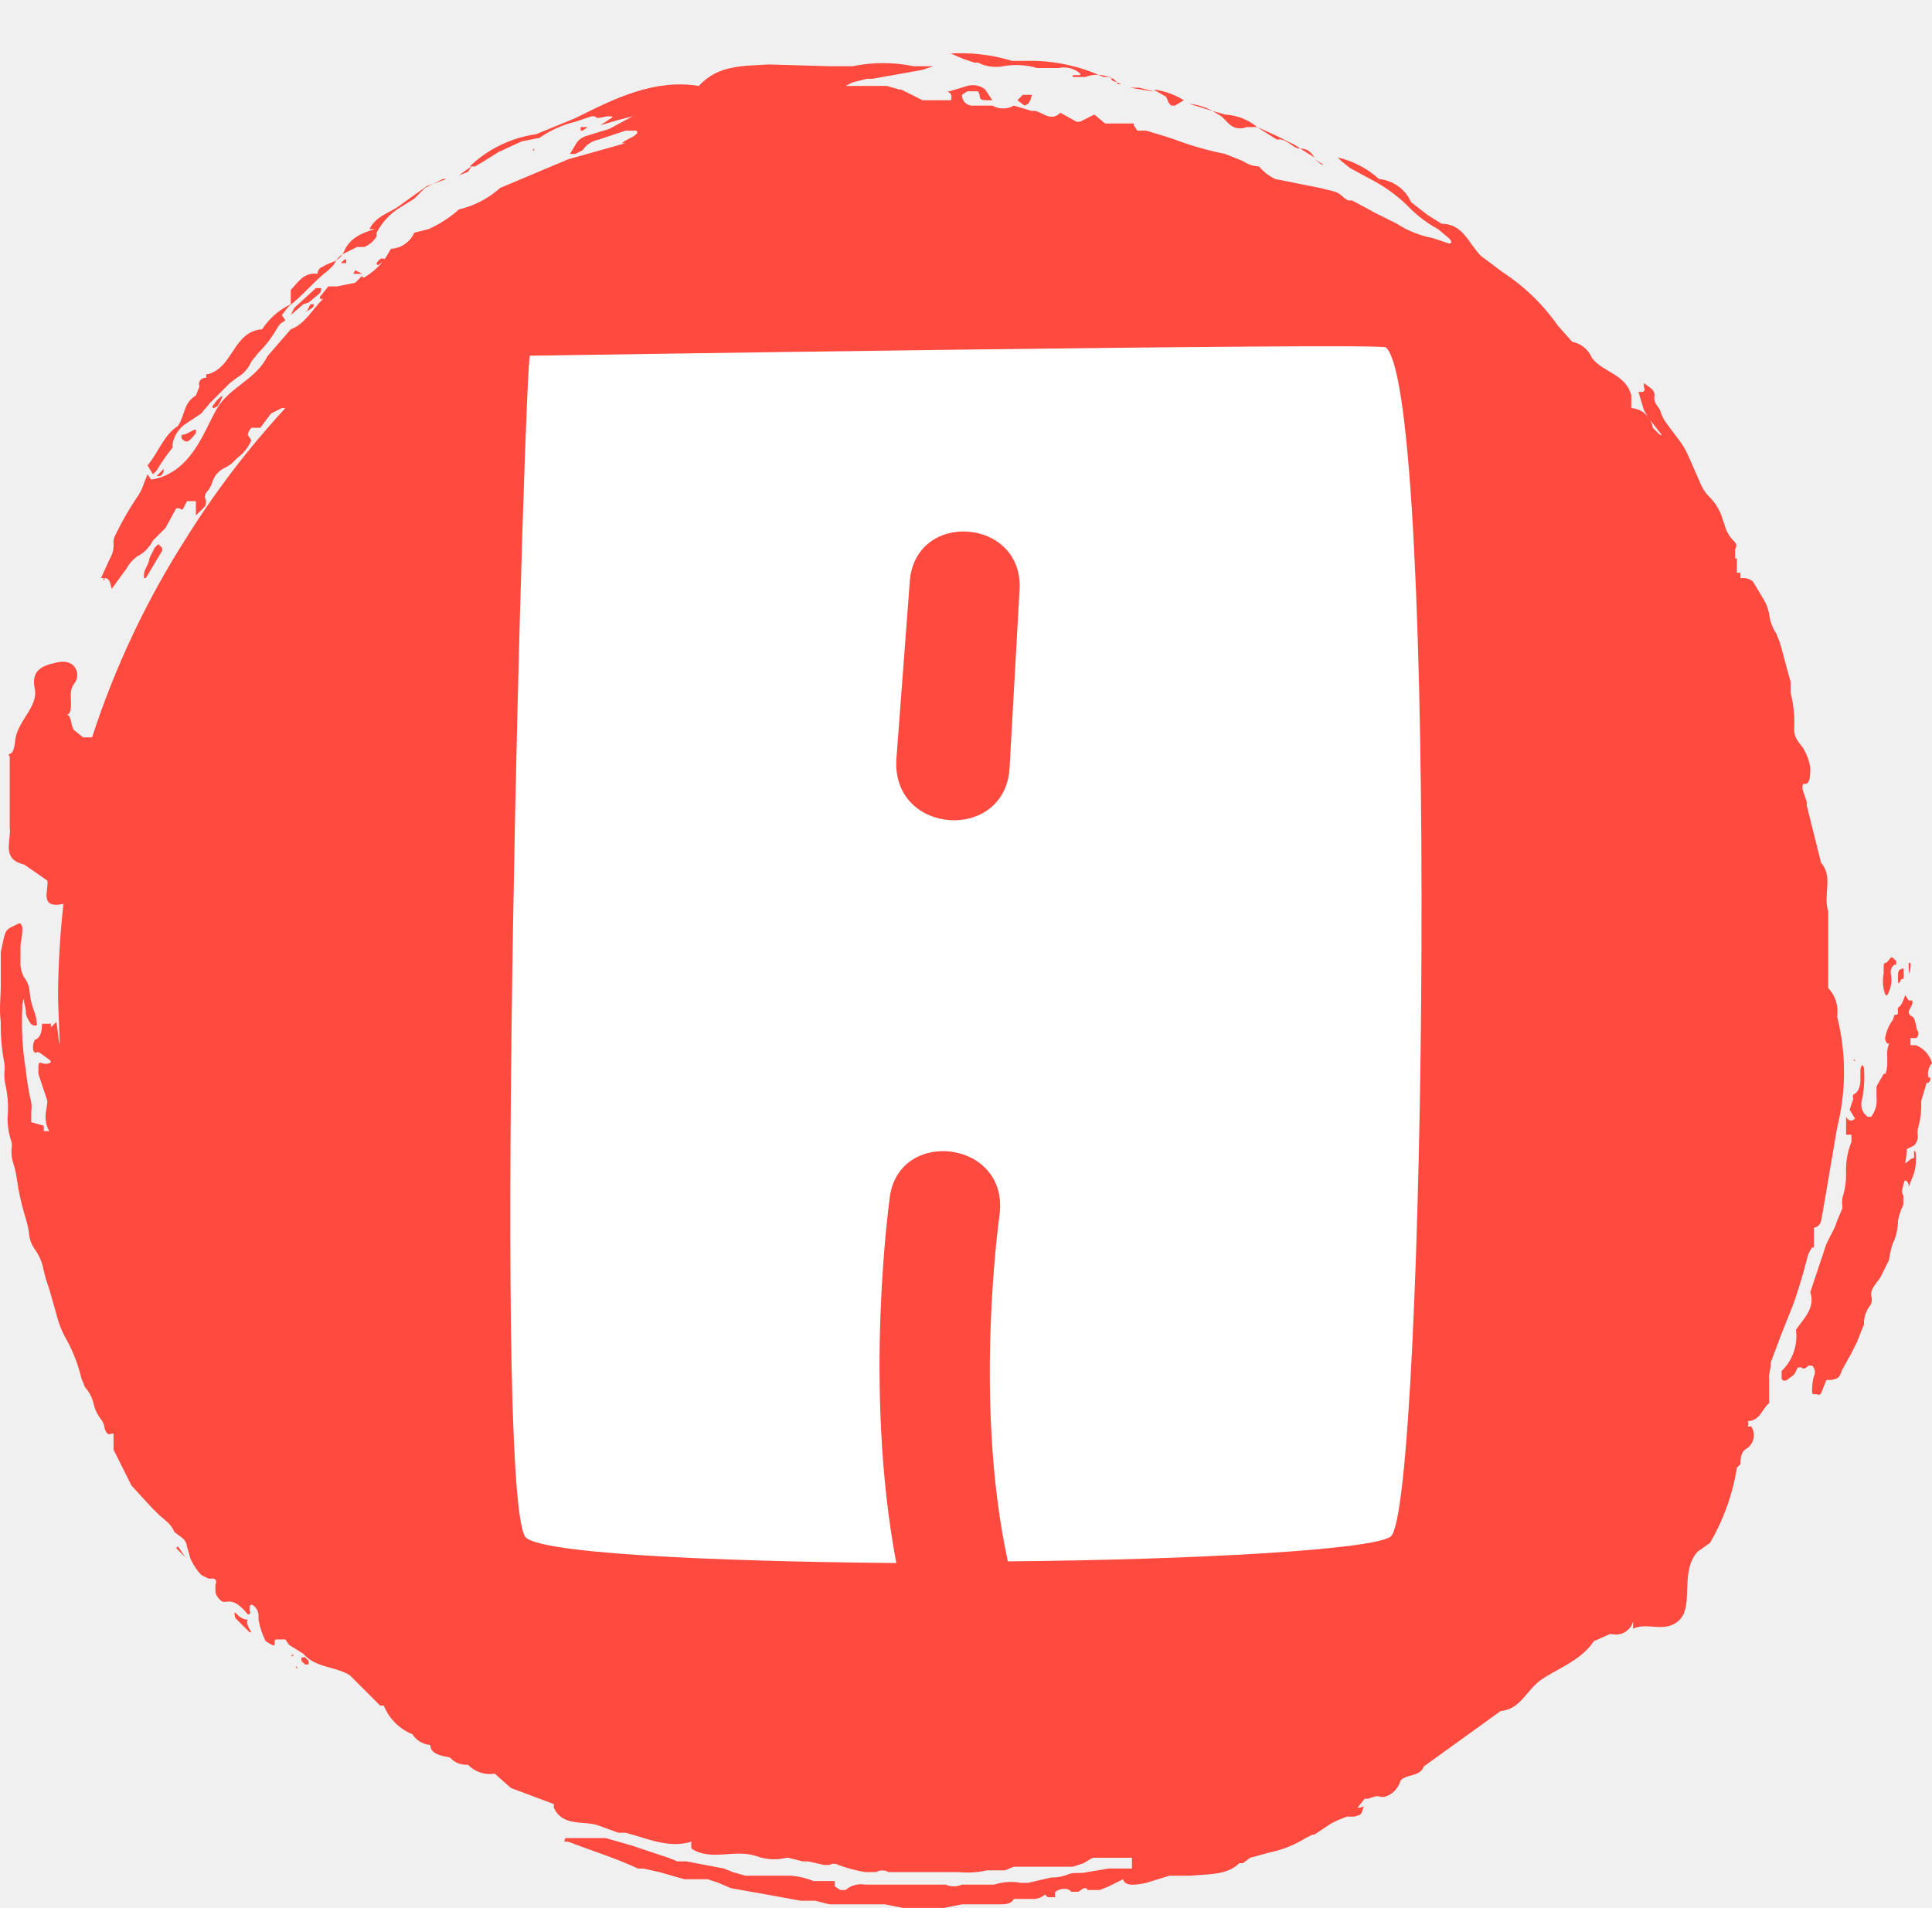
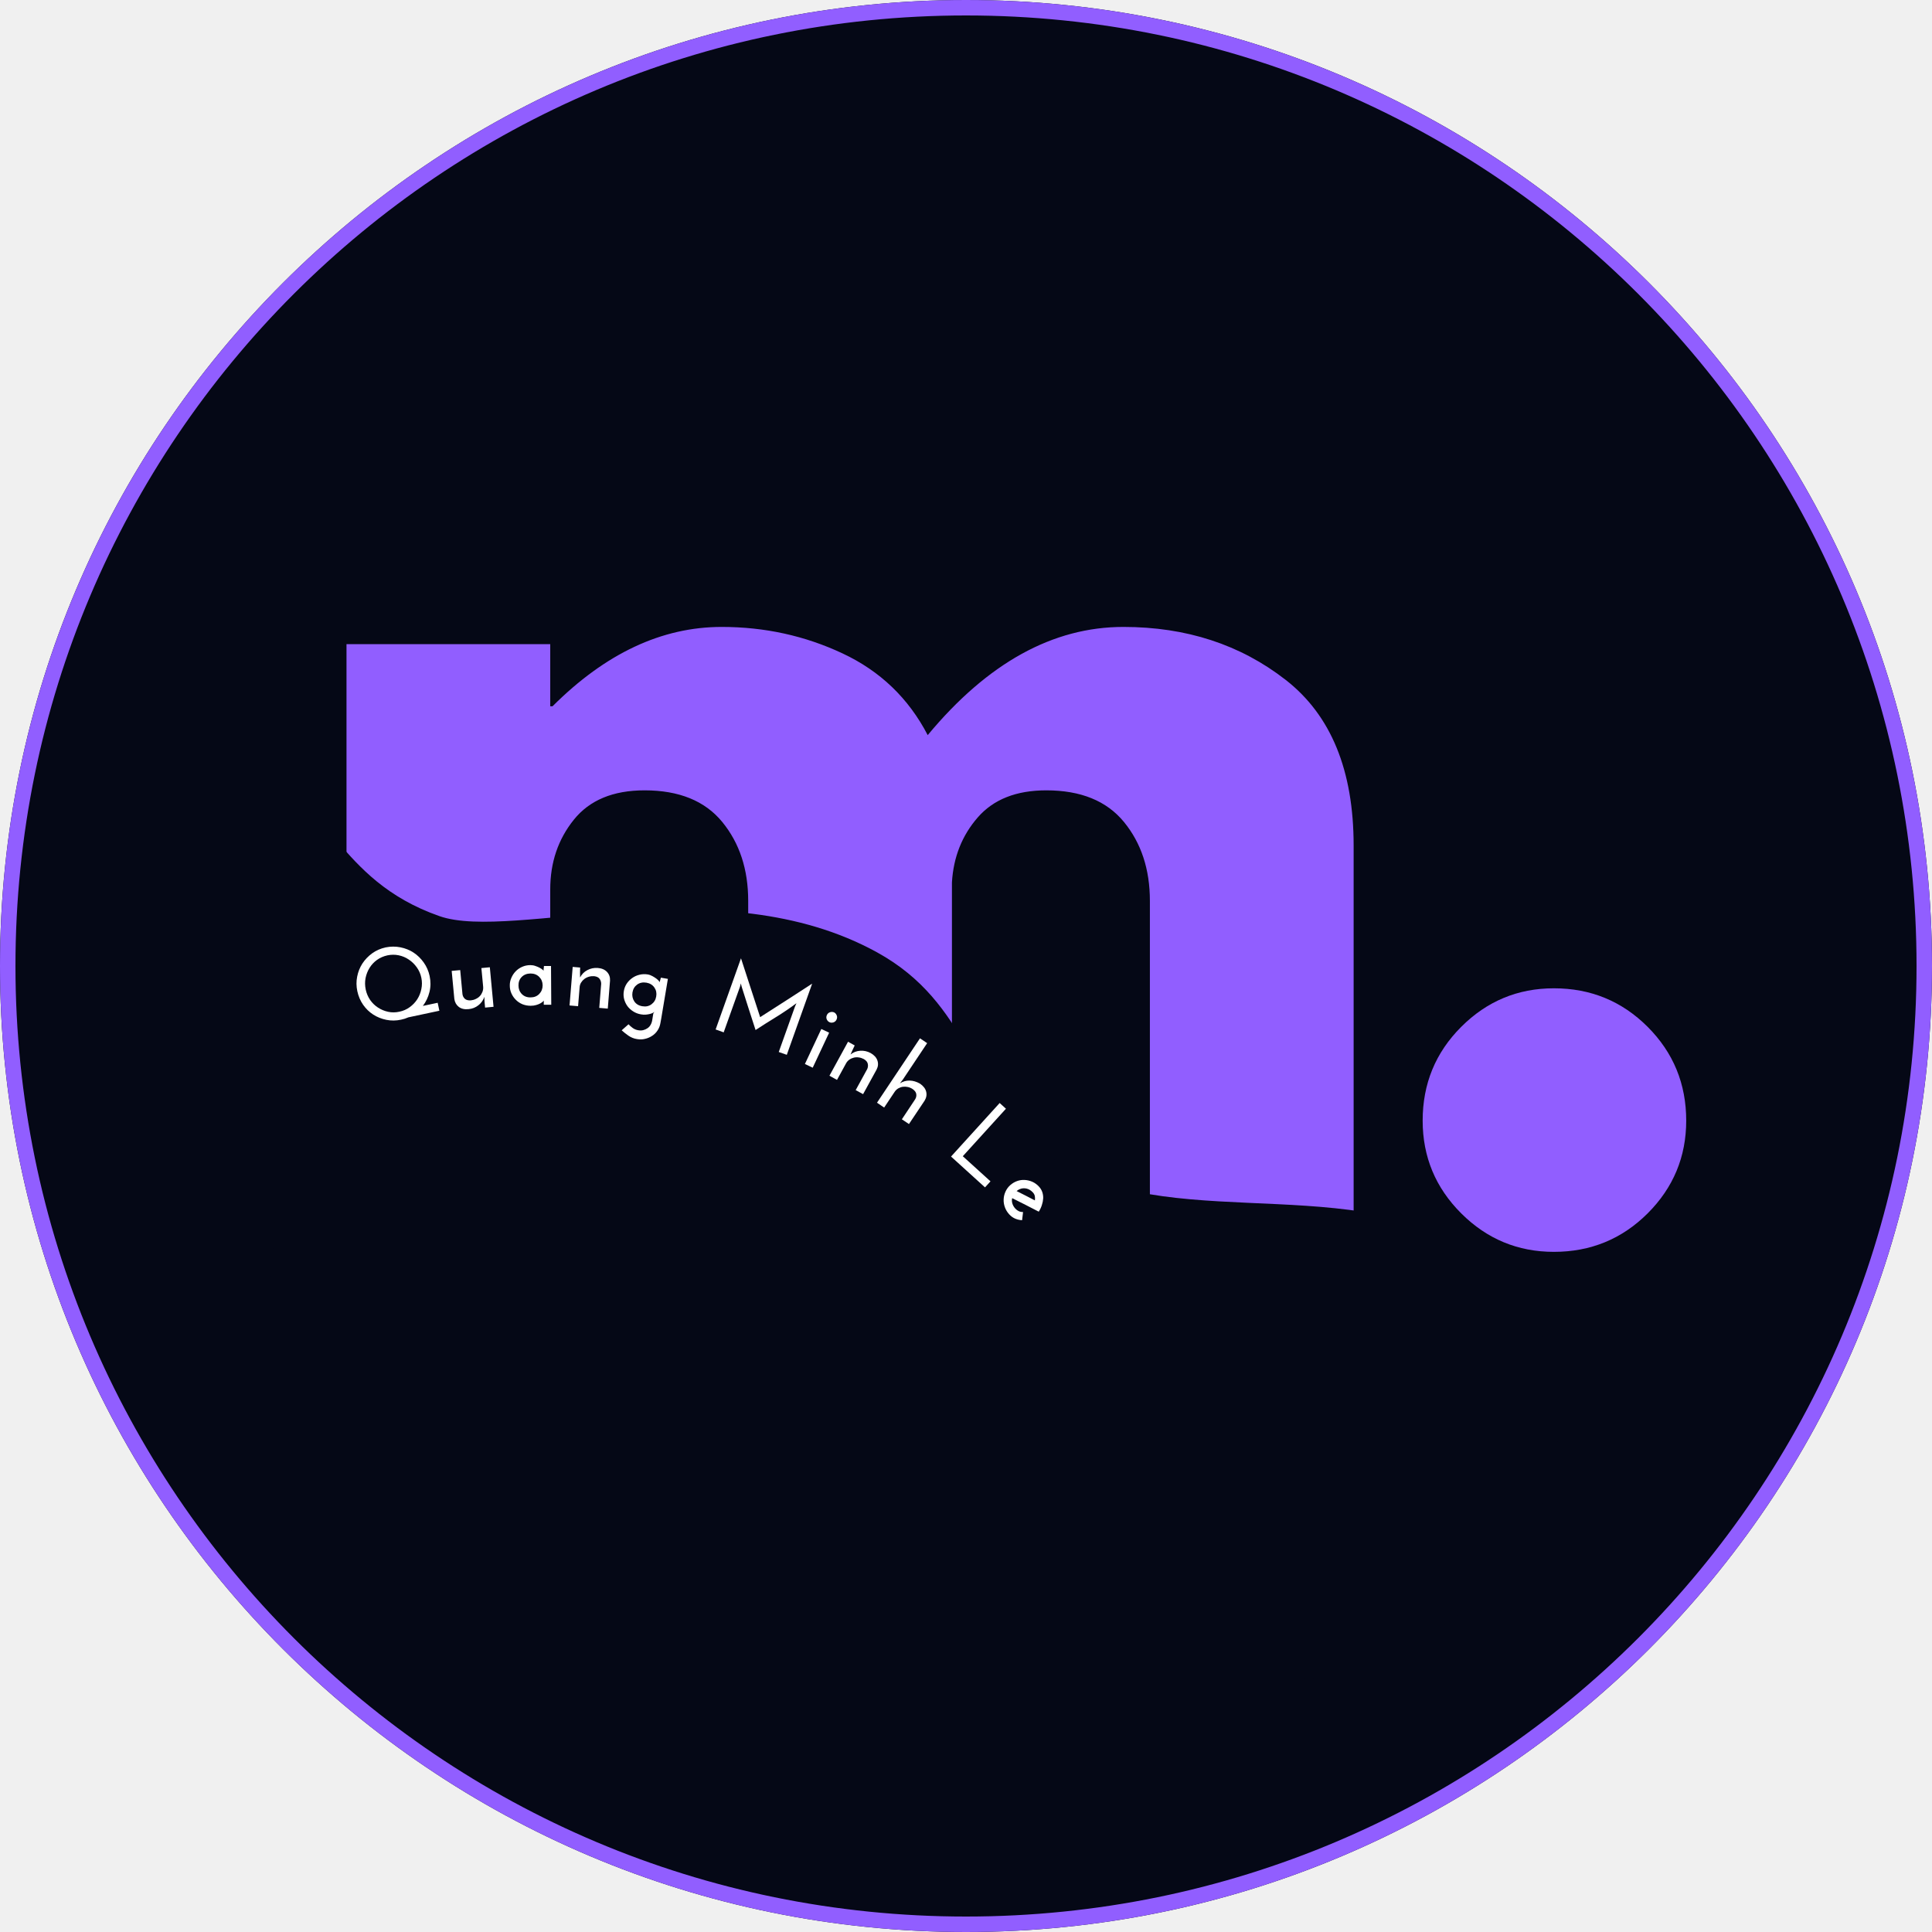
- <svg xmlns="http://www.w3.org/2000/svg" width="308.761" height="304.916" viewBox="0 0 106.008 104.687" class="css-1j8o68f" version="1.1" id="svg23">
-   <defs id="SvgjsDefs2684" />
-   <g id="SvgjsG2685" featurekey="rootContainer" transform="matrix(0.9820593,0,0,0.9820593,-0.05456052,0)" fill="#ff4a3f">
-     <g id="g17">
-       <path d="M19.8 15.3h.5l-.4-.2zm.5.1zm.8-.7c0 .1 0 .1.1.1l.4-.3c-.2-.1-.3-.1-.5.2zm.4-.2zm-4.1 2.3zm-.2.6l.3-.2c.1-.1.1-.2.1-.2h-.2l-.2.4c-.1-.1-.1 0 0 0zm2.2-2.9h-.1l-.2.2h.3zm-2.1 2.4l.6-.5c.1-.1.1-.2.1-.3h-.3l-1.2 1.1-.2.4.7-.6zm-1.1.8z" id="path3" />
-       <path d="M9.7 25v-.2a1.7 1.7 0 0 1 .7-1.1l.9-.6.5-.6.7-.7.4-.4.4-.3a1.9 1.9 0 0 0 .8-.9l.4-.5a5.9 5.9 0 0 0 1-1.3l.2-.3.3-.2-.2-.3.4-.5c.8-.6 1.4-1.4 2.2-2l.3-.3a1.4 1.4 0 0 1 .5-.6l.8-.4h.4a1.4 1.4 0 0 0 .7-.6V13a3.5 3.5 0 0 1 1.3-1.4l.8-.5.2-.2.4-.4 1-.5h.2l-1.1.4-1.4 1c-.6.5-1.4.6-1.8 1.4h.3c-.7.2-1.4.5-1.7 1.2s-.8.6-1.2.9a.4.4 0 0 0-.3.4c-.8-.1-1.1.5-1.5.9v.8a3.9 3.9 0 0 0-1.6 1.4c-1.6.1-1.6 2.1-3 2.5h-.1a.2.2 0 0 0 0 .2c-.3 0-.5.2-.4.5l-.2.5c-.7.4-.6 1.1-1 1.7-.8.5-1.1 1.5-1.7 2.2l.3.5.2-.2a11.6 11.6 0 0 1 .9-1.3zM53.9 3.3l.6.2h.2a2.2 2.2 0 0 0 1.4.2 4.1 4.1 0 0 1 1.9.1h1.2a1.4 1.4 0 0 1 1.2.3.1.1 0 0 1 0 .1H60a.1.1 0 0 0 0 .1h.7a1.8 1.8 0 0 1 1.3 0c.2 0 .1.1.2.2l.5.2h-.2c-.2-.4-.5-.4-.8-.4a9.7 9.7 0 0 0-4.3-.9h-.8A9.8 9.8 0 0 0 53 3h.2zm7.3 3.1zM50.3 4.7zm10.9 1.7h.2-.2zM19 14.7zm32.1-10zm17.6 2.2a.9.9 0 0 0 1 .2h.6a3.1 3.1 0 0 0-1.8-.7l-.7-.2.5.3zm-3.4-1.3c0 .1.1.2.2.3h.2l.5-.3a4.2 4.2 0 0 0-1.7-.6l.7.4zm7.4 2.7l.8.5c-.2-.3-.4-.5-.8-.5z" id="path5" />
-       <path d="M99 76.1l.6-1.6.6-1.5c.2-.5.6-1.8.8-2.6a1.7 1.7 0 0 1 .3-.7h.1v-1.1c.5-.1.4-.6.5-.9l.8-4.7a12.7 12.7 0 0 0 0-6.2 1.9 1.9 0 0 0-.5-1.6v-4.3c-.3-.9.3-1.9-.4-2.7L101 45a.4.4 0 0 0 0-.2l-.2-.6a.5.5 0 0 1 0-.4h.1c.3 0 .3-.5.3-.9a3 3 0 0 0-.4-1.1l-.3-.4a1.1 1.1 0 0 1-.2-.7 6.7 6.7 0 0 0-.2-2v-.6c-.2-.7-.4-1.5-.6-2.2l-.2-.5a2.5 2.5 0 0 1-.4-1.1 2.5 2.5 0 0 0-.3-.8l-.6-1a.8.8 0 0 0-.6-.2h-.1V32h-.2v-.8H97V31a.4.4 0 0 0 0-.1v-.2c.1-.2.1-.3-.1-.5a1.8 1.8 0 0 1-.4-.6l-.2-.6a2.9 2.9 0 0 0-.7-1.2 2.2 2.2 0 0 1-.5-.7l-.7-1.6a4.3 4.3 0 0 0-.6-1l-.6-.8a2.4 2.4 0 0 1-.4-.8l-.2-.3a.6.6 0 0 1-.1-.5.5.5 0 0 0-.2-.4l-.4-.3v.2c.1.2 0 .3-.1.3h-.2l.3 1 .3.5.7.9h-.1l-.2-.2-.2-.2a1.3 1.3 0 0 0-1.2-1.1v-.7c-.3-1.2-1.6-1.3-2.2-2.1a1.5 1.5 0 0 0-1.1-.9l-.8-.9a11.3 11.3 0 0 0-3.1-3l-.8-.6-.4-.3c-.7-.7-1-1.8-2.2-1.8l-.8-.5-.9-.7a2.2 2.2 0 0 0-1.8-1.3 5.1 5.1 0 0 0-2.3-1.2l.2.2.5.4 1.3.7a8.5 8.5 0 0 1 2.1 1.6 6.8 6.8 0 0 0 1.5 1.1l.6.5c.1.1.2.2.1.3H81l-.9-.3a5.6 5.6 0 0 1-2-.8l-1.2-.6-1.3-.7h-.2c-.3-.1-.4-.4-.8-.5l-.8-.2-2.5-.5a2.6 2.6 0 0 1-.9-.7 1.7 1.7 0 0 1-.9-.3l-1-.4a18.1 18.1 0 0 1-2.8-.8l-.6-.2-1-.3h-.5l-.2-.3v-.1h-1.6l-.6-.5-.4.2-.4.2h-.2l-.9-.5c-.6.6-1.1-.2-1.6-.1l-1-.3a1.2 1.2 0 0 1-1.2 0h-1.2a.6.6 0 0 1-.5-.6l.3-.2h.6a.7.7 0 0 1 .1.3c0 .2.2.2.5.2h.2l-.4-.6a1.1 1.1 0 0 0-1-.2l-1 .3H53c.3.2.2.3.2.5h-1.6l-.4-.2-.8-.4h-.1l-.7-.2h-2.3l.4-.2.8-.2h.3l1.7-.3 1.1-.2.6-.2h-1.1a8.4 8.4 0 0 0-3.4 0h-1.3L43 3.6c-1.4.1-2.8 0-3.9 1.2-2.5-.4-4.7.7-6.9 1.8l-2.2.9a6.7 6.7 0 0 0-3.7 1.8h.3l.5-.3.8-.5 1.3-.6 1-.2a6 6 0 0 1 2-.9l.9-.3h.2c.1.2.5 0 .7 0h.2c.1 0 .1.1 0 .1l-.6.4 1-.3.8-.2-1.3.7-1.3.4a1 1 0 0 0-.6.5l-.3.5h.3l.4-.2a1.4 1.4 0 0 1 .9-.6l1.5-.5h.5a.1.1 0 0 1 .1.2c-.2.2-.6.3-.8.5h.2l-3.2.9-3.8 1.6a5.2 5.2 0 0 1-2.3 1.2 6.6 6.6 0 0 1-1.7 1.1l-.8.2a1.5 1.5 0 0 1-1.3.9l-.3.5a3.7 3.7 0 0 1-1.2 1.1h-.1v-.1l-.2.2-.2.2-1 .2h-.5l-.4.5c-.1.1-.1.2 0 .2h.1c-.6.6-1 1.4-1.8 1.7L15 19.9c-.6 1.2-1.8 1.6-2.6 2.6s-1.4 3.9-3.9 4.3l-.2-.3-.2.5a2.7 2.7 0 0 1-.4.8 16.9 16.9 0 0 0-1.2 2.1.8.8 0 0 0-.1.5 1.4 1.4 0 0 1-.2.8l-.5 1.1h.2c.3 0 .3.3.4.6l.8-1.1a2.2 2.2 0 0 1 .6-.7 2 2 0 0 0 .9-.9l.3-.3.4-.4.6-1.1h.2c.1.1.1.1.2 0l.2-.4h.5v.8l.5-.5a.5.5 0 0 0 0-.5.4.4 0 0 1 .1-.3 1.5 1.5 0 0 0 .3-.5 1.3 1.3 0 0 1 .8-.9l.3-.2.3-.3a2.4 2.4 0 0 0 .8-1l-.2-.3c0-.1.1-.3.2-.4h.5l.6-.8.6-.3h.2a48.8 48.8 0 0 0-5.5 7.2h-.1.1a48.4 48.4 0 0 0-5.3 11.2h-.5l-.5-.4c-.2-.2-.1-.7-.4-.9h.1c.3-.5-.1-1.2.3-1.7s.1-1.4-.9-1.2-1.5.5-1.3 1.5-1 1.8-1.1 2.9-.5.5-.3.9v3.9c.1.8-.5 1.8.8 2.1l1.3.9c.1.5-.5 1.6.9 1.3a49.2 49.2 0 0 0-.3 5c0 1.1.1 2.2.1 3.3v-.4c-.1-.4-.1-.8-.2-1.3l-.3.3v-.2h-.5c0 .5-.1.8-.4.9a.9.9 0 0 0-.1.5c0 .1.1.3.2.2s.4.2.7.4-.2.3-.4.2-.2.1-.2.3v.3l.5 1.5c0 .3-.1.6-.1.9a1.7 1.7 0 0 0 .2.8h-.3v-.3l-.7-.2v-.6a1.5 1.5 0 0 0 0-.5 14.6 14.6 0 0 1-.3-1.8 16.6 16.6 0 0 1-.2-3.5.9.9 0 0 1 .1-.5v.2a2.9 2.9 0 0 1 .1.5.8.8 0 0 0 .1.4c.1.2.2.4.4.4s.1-.1.1-.2a2.1 2.1 0 0 0-.1-.5 4.2 4.2 0 0 1-.3-1.3 1.5 1.5 0 0 0-.3-.7 1.6 1.6 0 0 1-.2-.9v-.8c0-.3.1-.6.1-.9a.5.5 0 0 0-.1-.4h-.1c-.8.4-.7.2-1 1.6V55c0 .7-.1 1.4 0 2.1a10.8 10.8 0 0 0 .2 2.3 1.8 1.8 0 0 1 0 .5 3.1 3.1 0 0 0 .1.9 5.9 5.9 0 0 1 .1 1.3 3.9 3.9 0 0 0 .2 1.7 1.2 1.2 0 0 1 0 .4 2.1 2.1 0 0 0 .1.8 4.9 4.9 0 0 1 .2.9 14 14 0 0 0 .5 2.2 5 5 0 0 1 .2 1 1.7 1.7 0 0 0 .3.7 2.9 2.9 0 0 1 .5 1.2 8.5 8.5 0 0 0 .3 1l.4 1.4a5.4 5.4 0 0 0 .6 1.5 8.5 8.5 0 0 1 .8 2.1l.2.5a2.1 2.1 0 0 1 .5 1 2.1 2.1 0 0 0 .4.8 1 1 0 0 1 .2.5c.1.3.2.4.4.3h.1v.9l.5 1 .5 1 1.1 1.2.4.4c.3.3.7.5.9 1l.4.3a.7.7 0 0 1 .3.5l.2.7a3.3 3.3 0 0 0 .6.9l.4.2h.3a.2.2 0 0 1 .1.3 2.5 2.5 0 0 0 0 .5.9.9 0 0 0 .4.5h.2c.4-.1.8.2 1.2.7h.1c0-.1.1-.1 0-.2v-.2c0-.1.1-.2.2-.1a.7.7 0 0 1 .3.6v.2a4.3 4.3 0 0 0 .4 1.2c.5.3.5.3.5.1s0-.2.2-.2h.4l.2.3.8.5c.7.8 1.8.7 2.6 1.2l1.7 1.7h.2a2.9 2.9 0 0 0 1.6 1.6 1.3 1.3 0 0 0 1 .6c0 .5.6.6 1.1.7a1.2 1.2 0 0 0 .8.4h.2a1.7 1.7 0 0 0 1.5.5l.9.8 2.4.9v.2c.5 1.1 1.7.7 2.5 1l1.1.4h.4c1.2.3 2.4.9 3.7.5a.7.7 0 0 0 0 .4c1.1.7 2.4 0 3.6.4a2.9 2.9 0 0 0 1.7.1h.1l.8.2h.3l.9.2h.3a.5.5 0 0 1 .5 0 7.9 7.9 0 0 0 1.5.4h.6a.7.7 0 0 1 .7 0h3.9a5 5 0 0 0 1.6-.1h1l.5-.2H60l.6-.2.5-.3h2.2v.6H62l-1.2.2c-.4.1-.7 0-1 .1a2.4 2.4 0 0 1-1 .2l-1.3.3h-.4a3.1 3.1 0 0 0-1.5.1h-1.8a1.1 1.1 0 0 1-.9 0h-4.5a1.3 1.3 0 0 0-1.1.3H47l-.3-.2v-.3h-1.2a4.1 4.1 0 0 0-1.3-.3h-2.5l-.7-.2-.5-.2-2.1-.4h-.5l-.5-.2-2.1-.7-1.4-.4h-2.2c-.1 0-.1.1-.1.2h.2c1.3.5 2.6.9 3.9 1.5h.3l.9.2 1.4.4h1.3l.6.2.7.3 1.7.3 1.1.2 1.1.2h.8l.8.2h3.1l1 .2h2.3l1-.2H56c.4 0 .6-.1.7-.3h1a1 1 0 0 0 .8-.3c-.1.1 0 .1.1.2h.4v-.2c0-.1 0-.1.2-.2s.6-.1.7.1h.4l.3-.2c.2 0 .2 0 .2.1h.7l.5-.2.8-.4c.1.3.4.4 1.3.2l1.3-.4h1.2c.9-.1 2 0 2.7-.7h.2l.4-.3 1.1-.3a6.1 6.1 0 0 0 2-.8l.4-.2h.1l.9-.6.4-.2.5-.2h.4c.4-.1.4-.1.5-.4s0-.1-.2-.1h-.1l.4-.5h.2c.3-.1.5-.2.7-.1h.2a1.3 1.3 0 0 0 .9-.9c.3-.4 1.1-.2 1.3-.8l4.3-3.1c1.1-.1 1.4-1.1 2.2-1.7s2.3-1.1 3-2.2l.9-.4h.1a1 1 0 0 0 1.2-.7v.4c.8-.4 1.8.3 2.6-.5s0-2.7 1-3.8l.7-.5a12.1 12.1 0 0 0 1.5-4.2l.2-.2c0-.3 0-.7.4-.9a.9.9 0 0 0 .2-1.2h-.2a.3.3 0 0 0 0-.3c.7 0 .8-.7 1.2-1V77a.5.5 0 0 1 0-.2 3.8 3.8 0 0 0 .1-.7zM5.9 32.2z" id="path7" />
-       <path d="M26.4 9.3l-.3.2-.4.3.5-.2zm6.1-2h.1l.3-.2h-.4zm-2.6 1l-.1.1h.1v-.1zm-1.5 1.4zm1.3-.2zm-6.3 3.1zM9.2 26.2l-.4.4H9a.4.4 0 0 0 .2-.4zm3-3.5a2.1 2.1 0 0 0 .3-.6 1.5 1.5 0 0 0-.5.5c-.1.1-.1.2 0 .2zM11 24.2V24c-.2 0-.5.3-.8.3v.2c.3.3.4.2.8-.3zm3 66.2zM73.9 9.2h.1l-.5-.3zm-2.5-1.4c.5-.1.8.4 1.2.5h.1l-.3-.2-1-.5-1.1-.5.3.2zM52.8 3.1zm11.7 2h-.1l-1.2-.2h.5zm2 .7l1.3.4a3.3 3.3 0 0 0-1.3-.4zm-9 0a1 1 0 0 0 .2-.5h-.5l-.3.3.4.3zm9 1.6zM49.9 4.2zm2.9.7zM48.5 4zm13.8 2.1a.5.5 0 0 0 0 .1zm44.8 52.3h-.3V58h.3c.1 0 .2-.3.1-.4s-.1-.7-.3-.8a.3.3 0 0 1-.2-.3l.2-.4a.4.4 0 0 0 0-.2h-.2l-.2-.3c-.1.3-.2.6-.4.7a.5.5 0 0 0 0 .2c0 .1 0 .2-.1.2h-.1a1.1 1.1 0 0 1-.1.3 2.3 2.3 0 0 0-.4.9.4.4 0 0 0 .1.4h.1a1.7 1.7 0 0 0-.1.8v.4a1.8 1.8 0 0 1-.1.5h-.1l-.4.7v.6a1.5 1.5 0 0 1-.3 1.1h-.2l-.2-.2a.9.9 0 0 1-.1-.8 6.5 6.5 0 0 0 .1-1.7c0-.1-.1-.2-.1-.2a.5.5 0 0 0-.1.3v.6c0 .2-.1.6-.3.7s-.1.2-.1.3l-.2.6.3.5c-.2.2-.4.1-.5-.1v1h.3v.4a4.2 4.2 0 0 0-.3 1.4 3.3 3.3 0 0 0 0 .4 4 4 0 0 1-.2 1.3 2 2 0 0 0 0 .6l-.3.7a3.2 3.2 0 0 1-.3.7l-.3.6-.9 2.7c.3.9-.4 1.5-.8 2.1a2.7 2.7 0 0 1-.8 2.3v.4c0 .1.1.2.3.1l.4-.3.2-.4h.2c.1.1.2.1.4-.1h.2a.5.5 0 0 1 .1.6 2.9 2.9 0 0 0-.1.8c0 .1 0 .2.1.2h.2c.1.1.2 0 .3-.3l.2-.5h.3c.4-.1.4-.1.6-.6l.5-.9.3-.6.4-1a1.6 1.6 0 0 1 .3-1 .6.6 0 0 0 .1-.6c0-.2 0-.3.2-.6l.3-.4.5-1a4.7 4.7 0 0 1 .2-.9 3 3 0 0 0 .3-1.3 3.8 3.8 0 0 1 .3-.9v-.5c-.1-.2-.1-.2 0-.6s.1-.2.2-.2a.4.4 0 0 1 .1.3l.2-.5a2.3 2.3 0 0 0 .2-.9v-.3c0-.1 0-.3-.1-.3v.4c-.2 0-.3.2-.5.3a6.4 6.4 0 0 0 .1-.8l.4-.2a.7.7 0 0 0 .2-.6 1.4 1.4 0 0 1 0-.3 4.8 4.8 0 0 0 .2-1.4v-.2l.3-1h.1a.3.3 0 0 0 .1-.3h-.1a.9.9 0 0 1 .2-.8 1.5 1.5 0 0 0-.9-1zm-1.2 7.8zm-.2-9.9zm0 0zM9.1 30.8a.3.3 0 0 0 0-.2l-.2-.2-.2.2-.3.6c0 .3-.3.6-.3.9v.2h.1zm96.3 24.8h.1a1.7 1.7 0 0 0 .2-1.2.5.5 0 0 1 .2-.5h.1v-.2l-.2-.2h-.1c-.1.1-.2.3-.3.3s-.1.1-.1.3v.3a2.2 2.2 0 0 0 .1 1.2zM13.2 90.1c-.1 0 0 .2 0 .3l.8.8h.1c-.2-.3-.3-.6-.2-.7a.9.9 0 0 1-.5-.2zm.8.3zm92.3-35.7h.1a2 2 0 0 0 0-.6c-.3.1-.3.1-.3.6s.1.1.2 0z" id="path9" />
-       <path d="M106.7 62a.6.6 0 0 0 .1-.5c0-.1-.1-.2-.1-.1h-.2v.2c0 .4.1.5.2.4zm.1-8.2h-.1v.6a1 1 0 0 0 .1-.6zM17.1 92.6h-.2v.2l.2.2h.2v-.2zm86.6-33.3c0-.1 0-.1-.1-.1zM9.9 86.5l.5.5-.4-.6z" id="path11" />
-       <circle cx="10.5" cy="87.1" transform="rotate(-24.8 10.4 87.159)" id="circle13" />
-       <path d="M9.7 30.1h-.1v.2-.2h.1zm83.2-6.6l-.2-.3h-.1zm-14.7 77.1zM5.9 32.2zm-.1.2a.3.3 0 0 0 .1-.2v.2zm1.9-4.9zM61.5 2.4zm42.8 58.2v.1-.1zM16.4 92.5h-.1c.1.1.2 0 .1-.1zm.2.7h.1l-.1-.1v.1zm73.9-71.3zm15.2 34.4zM14.6 91.7zm92.1-37zm-.8 11.4zM34.6 0z" id="path15" />
+ <svg xmlns="http://www.w3.org/2000/svg" width="500" zoomAndPan="magnify" viewBox="0 0 375 375" height="500" preserveAspectRatio="xMidYMid meet" version="1.0">
+   <defs>
+     <g />
+     <clipPath id="5c220d303e">
+       <path d="M 187.5 0 C 83.945 0 0 83.945 0 187.5 C 0 291.055 83.945 375 187.5 375 C 291.055 375 375 291.055 375 187.5 C 375 83.945 291.055 0 187.5 0 " clip-rule="nonzero" />
+     </clipPath>
+     <clipPath id="1e059ae70b">
+       <path d="M 47 153 L 303 153 L 303 330 L 47 330 Z M 47 153 " clip-rule="nonzero" />
+     </clipPath>
+     <clipPath id="ca565b4506">
+       <path d="M 60.305 153.977 L 311.438 174.859 L 298.574 329.574 L 47.441 308.691 Z M 60.305 153.977 " clip-rule="nonzero" />
+     </clipPath>
+     <clipPath id="836f749793">
+       <path d="M 9.824 149.777 L 311.035 174.824 L 297.301 340.004 L -3.91 314.957 Z M 9.824 149.777 " clip-rule="nonzero" />
+     </clipPath>
+   </defs>
+   <g clip-path="url(#5c220d303e)">
+     <rect x="-37.5" width="450" fill="#050816" y="-37.5" height="450" fill-opacity="1" />
+     <path stroke-linecap="butt" transform="matrix(0.75, 0, 0, 0.75, 0.0000045, 0.000000000000042633)" fill="none" stroke-linejoin="miter" d="M 250 -0 C 111.927 -0 -0 111.927 -0 250 C -0 388.073 111.927 500 250 500 C 388.073 500 500 388.073 500 250 C 500 111.927 388.073 -0 250 -0 " stroke="#915eff" stroke-width="8" stroke-opacity="1" stroke-miterlimit="4" />
+   </g>
+   <g fill="#915eff" fill-opacity="1">
+     <g transform="translate(53.8488, 239.6395)">
+       <g>
+         <path d="M 13.406 0 L 13.406 -114.609 L 52.953 -114.609 L 52.953 -102.547 L 53.391 -102.547 C 63.672 -112.816 74.617 -117.953 86.234 -117.953 C 94.578 -117.953 102.395 -116.238 109.688 -112.812 C 116.988 -109.395 122.5 -104.109 126.219 -96.953 C 137.844 -110.953 150.504 -117.953 164.203 -117.953 C 176.41 -117.953 186.91 -114.523 195.703 -107.672 C 204.492 -100.828 208.891 -90.109 208.891 -75.516 L 208.891 0 L 169.344 0 L 169.344 -64.781 C 169.344 -70.895 167.664 -76 164.312 -80.094 C 160.957 -84.188 155.93 -86.234 149.234 -86.234 C 143.422 -86.234 138.988 -84.484 135.938 -80.984 C 132.883 -77.484 131.211 -73.273 130.922 -68.359 L 130.922 0 L 91.375 0 L 91.375 -64.781 C 91.375 -70.895 89.695 -76 86.344 -80.094 C 82.988 -84.188 77.961 -86.234 71.266 -86.234 C 65.16 -86.234 60.582 -84.332 57.531 -80.531 C 54.477 -76.738 52.953 -72.234 52.953 -67.016 L 52.953 0 Z M 13.406 0 " />
+       </g>
    </g>
  </g>
-   <g id="SvgjsG2686" featurekey="nameFeature-0" transform="matrix(2.284354,0,0,2.284354,27.98006,-5.60952)" fill="#ffffff">
-     <path d="M9.6 16.48 l-0.32 4.24 c-0.08 1.8 2.6 1.96 2.72 0.2 l0.24 -4.28 c0.12 -1.76 -2.56 -1.96 -2.64 -0.16 z M0.48 11 l0 0 c0.04 0 20.48 -0.32 20.56 -0.2 c1.28 1.12 0.96 27.8 0.12 28.56 c-0.4 0.32 -4.64 0.56 -9.2 0.6 c-0.84 -3.84 -0.2 -8.32 -0.2 -8.32 c0.24 -1.8 -2.44 -2.12 -2.64 -0.4 c0 0.04 -0.64 4.52 0.16 8.76 c-4.56 -0.04 -8.68 -0.24 -8.92 -0.64 c-0.8 -1.44 0 -28.28 0.12 -28.36 z" id="path20" />
+   <g fill="#915eff" fill-opacity="1">
+     <g transform="translate(262.731, 239.6395)">
+       <g>
+         <path d="M 38.875 -47.812 C 46.02 -47.812 52.086 -45.316 57.078 -40.328 C 62.066 -35.336 64.562 -29.27 64.562 -22.125 C 64.562 -15.113 62.066 -9.113 57.078 -4.125 C 52.086 0.852 46.02 3.344 38.875 3.344 C 31.875 3.344 25.879 0.852 20.891 -4.125 C 15.898 -9.113 13.406 -15.113 13.406 -22.125 C 13.406 -29.27 15.898 -35.336 20.891 -40.328 C 25.879 -45.316 31.875 -47.812 38.875 -47.812 Z M 38.875 -47.812 " />
+       </g>
+     </g>
+   </g>
+   <g clip-path="url(#1e059ae70b)">
+     <g clip-path="url(#ca565b4506)">
+       <g clip-path="url(#836f749793)">
+         <path fill="#050816" d="M 50.586 153.168 C 64.355 154.398 64.82 170.656 85.309 177.824 C 99.543 182.801 139.754 168.047 170.254 184.859 C 188.195 194.75 188.148 211.348 201.992 222.973 C 223.078 240.691 260.562 226.797 284.965 242.312 C 307.52 256.656 307.836 289.09 288.648 308.543 C 258.461 339.145 186.352 331.164 162.711 328.543 C 146.645 326.766 57.184 316.859 19.27 264.375 C -8.816 225.488 8.102 186.363 24.547 167.797 C 28.539 163.285 38.707 152.105 50.586 153.168 Z M 50.586 153.168 " fill-opacity="1" fill-rule="nonzero" />
+       </g>
+     </g>
+   </g>
+   <g fill="#ffffff" fill-opacity="1">
+     <g transform="translate(69.59312, 199.513)">
+       <g>
+         <path d="M 1.391 -7.453 C 1.547 -6.711 1.832 -6.035 2.25 -5.422 C 2.676 -4.816 3.188 -4.32 3.781 -3.938 C 4.375 -3.551 5.023 -3.281 5.734 -3.125 C 6.441 -2.969 7.172 -2.973 7.922 -3.141 C 8.672 -3.297 9.336 -3.586 9.922 -4.016 C 10.516 -4.441 11.004 -4.953 11.391 -5.547 C 11.773 -6.141 12.039 -6.801 12.188 -7.531 C 12.344 -8.258 12.344 -8.992 12.188 -9.734 C 12.031 -10.484 11.734 -11.16 11.297 -11.766 C 10.867 -12.367 10.352 -12.867 9.75 -13.266 C 9.156 -13.672 8.5 -13.945 7.781 -14.094 C 7.07 -14.238 6.344 -14.234 5.594 -14.078 C 4.844 -13.91 4.176 -13.617 3.594 -13.203 C 3.008 -12.785 2.523 -12.27 2.141 -11.656 C 1.766 -11.051 1.504 -10.383 1.359 -9.656 C 1.223 -8.938 1.234 -8.203 1.391 -7.453 Z M -0.234 -7.109 C -0.441 -8.078 -0.453 -9.023 -0.266 -9.953 C -0.086 -10.879 0.25 -11.727 0.75 -12.5 C 1.258 -13.27 1.895 -13.93 2.656 -14.484 C 3.426 -15.035 4.297 -15.414 5.266 -15.625 C 6.234 -15.82 7.188 -15.828 8.125 -15.641 C 9.07 -15.453 9.926 -15.109 10.688 -14.609 C 11.445 -14.109 12.102 -13.469 12.656 -12.688 C 13.207 -11.914 13.586 -11.047 13.797 -10.078 C 14.023 -9.016 14.016 -7.977 13.766 -6.969 C 13.516 -5.957 13.086 -5.055 12.484 -4.266 L 15.359 -4.875 L 15.688 -3.328 L 9.672 -2.047 C 9.191 -1.836 8.719 -1.688 8.25 -1.594 C 7.281 -1.383 6.332 -1.375 5.406 -1.562 C 4.477 -1.75 3.629 -2.086 2.859 -2.578 C 2.086 -3.078 1.43 -3.711 0.891 -4.484 C 0.348 -5.266 -0.023 -6.141 -0.234 -7.109 Z M -0.234 -7.109 " />
+       </g>
+     </g>
+   </g>
+   <g fill="#ffffff" fill-opacity="1">
+     <g transform="translate(86.73268, 196.0902)">
+       <g>
+         <path d="M 9.062 -0.672 L 7.422 -0.516 L 7.312 -1.719 L 7.281 -2.609 C 7.07 -1.961 6.688 -1.414 6.125 -0.969 C 5.57 -0.531 4.941 -0.281 4.234 -0.219 C 3.441 -0.133 2.801 -0.281 2.312 -0.656 C 1.832 -1.031 1.547 -1.547 1.453 -2.203 L 0.938 -7.641 L 2.594 -7.797 L 3.031 -3.125 C 3.082 -2.758 3.238 -2.457 3.5 -2.219 C 3.758 -1.988 4.145 -1.891 4.656 -1.922 C 4.988 -1.953 5.305 -2.039 5.609 -2.188 C 5.922 -2.332 6.188 -2.52 6.406 -2.75 C 6.625 -2.988 6.789 -3.258 6.906 -3.562 C 7.031 -3.875 7.078 -4.207 7.047 -4.562 L 6.703 -8.188 L 8.344 -8.344 Z M 9.062 -0.672 " />
+       </g>
+     </g>
+   </g>
+   <g fill="#ffffff" fill-opacity="1">
+     <g transform="translate(97.98281, 195.0631)">
+       <g>
+         <path d="M 2.656 -3.781 C 2.656 -3.125 2.867 -2.57 3.297 -2.125 C 3.734 -1.676 4.301 -1.457 5 -1.469 C 5.688 -1.469 6.25 -1.691 6.688 -2.141 C 7.125 -2.598 7.344 -3.156 7.344 -3.812 C 7.332 -4.477 7.109 -5.023 6.672 -5.453 C 6.234 -5.891 5.672 -6.109 4.984 -6.109 C 4.285 -6.098 3.719 -5.875 3.281 -5.438 C 2.852 -5 2.645 -4.445 2.656 -3.781 Z M 0.969 -3.75 C 0.957 -4.27 1.055 -4.77 1.266 -5.25 C 1.473 -5.738 1.754 -6.164 2.109 -6.531 C 2.461 -6.895 2.883 -7.188 3.375 -7.406 C 3.875 -7.625 4.406 -7.734 4.969 -7.734 C 5.32 -7.734 5.648 -7.676 5.953 -7.562 C 6.266 -7.457 6.535 -7.344 6.766 -7.219 C 6.992 -7.102 7.176 -6.984 7.312 -6.859 C 7.457 -6.742 7.531 -6.664 7.531 -6.625 C 7.52 -6.77 7.523 -6.922 7.547 -7.078 C 7.578 -7.242 7.594 -7.406 7.594 -7.562 L 8.969 -7.562 L 9.016 -0.047 L 7.562 -0.047 L 7.562 -0.875 C 7.562 -0.832 7.5 -0.754 7.375 -0.641 C 7.258 -0.535 7.094 -0.422 6.875 -0.297 C 6.664 -0.18 6.398 -0.078 6.078 0.016 C 5.766 0.109 5.41 0.156 5.016 0.156 C 4.453 0.156 3.922 0.055 3.422 -0.141 C 2.93 -0.348 2.504 -0.633 2.141 -1 C 1.773 -1.363 1.488 -1.781 1.281 -2.25 C 1.07 -2.719 0.969 -3.219 0.969 -3.75 Z M 0.969 -3.75 " />
+       </g>
+     </g>
+   </g>
+   <g fill="#ffffff" fill-opacity="1">
+     <g transform="translate(108.9081, 195.0354)">
+       <g>
+         <path d="M 2.25 -7.359 L 3.703 -7.234 L 3.688 -7.062 C 3.676 -6.75 3.672 -6.461 3.672 -6.203 C 3.672 -5.941 3.676 -5.645 3.688 -5.312 C 4.008 -5.938 4.477 -6.41 5.094 -6.734 C 5.719 -7.066 6.391 -7.207 7.109 -7.156 C 7.891 -7.094 8.488 -6.836 8.906 -6.391 C 9.332 -5.941 9.531 -5.379 9.5 -4.703 L 9.062 0.734 L 7.406 0.594 L 7.781 -4.078 C 7.781 -4.441 7.676 -4.766 7.469 -5.047 C 7.27 -5.328 6.914 -5.5 6.406 -5.562 C 6.051 -5.582 5.711 -5.547 5.391 -5.453 C 5.066 -5.359 4.773 -5.211 4.516 -5.016 C 4.266 -4.828 4.051 -4.594 3.875 -4.312 C 3.707 -4.031 3.613 -3.719 3.594 -3.375 L 3.297 0.266 L 1.641 0.125 Z M 2.25 -7.359 " />
+       </g>
+     </g>
+   </g>
+   <g fill="#ffffff" fill-opacity="1">
+     <g transform="translate(119.496, 195.9054)">
+       <g>
+         <path d="M 3.266 -3.281 C 3.16 -2.633 3.281 -2.051 3.625 -1.531 C 3.969 -1.02 4.488 -0.707 5.188 -0.594 C 5.863 -0.477 6.453 -0.602 6.953 -0.969 C 7.461 -1.344 7.77 -1.852 7.875 -2.5 C 7.988 -3.156 7.867 -3.734 7.516 -4.234 C 7.16 -4.742 6.645 -5.055 5.969 -5.172 C 5.27 -5.285 4.672 -5.16 4.172 -4.797 C 3.68 -4.441 3.379 -3.938 3.266 -3.281 Z M 8.781 -6.141 L 10.141 -5.906 L 8.844 1.828 L 8.688 2.688 C 8.602 3.207 8.422 3.676 8.141 4.094 C 7.867 4.52 7.52 4.867 7.094 5.141 C 6.676 5.422 6.219 5.617 5.719 5.734 C 5.219 5.859 4.691 5.875 4.141 5.781 C 3.535 5.688 2.977 5.461 2.469 5.109 C 1.969 4.754 1.535 4.41 1.172 4.078 C 1.398 3.879 1.625 3.68 1.844 3.484 C 2.062 3.285 2.281 3.094 2.5 2.906 C 2.727 3.156 3 3.395 3.312 3.625 C 3.633 3.852 3.988 4 4.375 4.062 C 4.719 4.125 5.039 4.117 5.344 4.047 C 5.645 3.973 5.914 3.852 6.156 3.688 C 6.406 3.531 6.609 3.316 6.766 3.047 C 6.93 2.773 7.039 2.473 7.094 2.141 L 7.312 0.812 C 7.344 0.758 7.379 0.707 7.422 0.656 C 7.473 0.602 7.516 0.547 7.547 0.484 C 7.504 0.535 7.41 0.598 7.266 0.672 C 7.117 0.754 6.93 0.828 6.703 0.891 C 6.473 0.953 6.203 1 5.891 1.031 C 5.586 1.062 5.266 1.047 4.922 0.984 C 4.359 0.891 3.852 0.695 3.406 0.406 C 2.957 0.125 2.582 -0.219 2.281 -0.625 C 1.988 -1.039 1.773 -1.5 1.641 -2 C 1.516 -2.5 1.5 -3.016 1.594 -3.547 C 1.676 -4.055 1.859 -4.531 2.141 -4.969 C 2.43 -5.406 2.785 -5.77 3.203 -6.062 C 3.617 -6.363 4.086 -6.578 4.609 -6.703 C 5.129 -6.836 5.672 -6.859 6.234 -6.766 C 6.578 -6.703 6.891 -6.586 7.172 -6.422 C 7.453 -6.266 7.695 -6.109 7.906 -5.953 C 8.113 -5.797 8.273 -5.645 8.391 -5.5 C 8.504 -5.363 8.555 -5.273 8.547 -5.234 C 8.566 -5.379 8.602 -5.531 8.656 -5.688 C 8.707 -5.844 8.75 -5.992 8.781 -6.141 Z M 8.781 -6.141 " />
+       </g>
+     </g>
+   </g>
+   <g fill="#ffffff" fill-opacity="1">
+     <g transform="translate(130.4551, 197.8585)">
+       <g />
+     </g>
+   </g>
+   <g fill="#ffffff" fill-opacity="1">
+     <g transform="translate(137.0137, 199.1455)">
+       <g>
+         <path d="M 6.812 -13.141 C 7.438 -11.223 8.055 -9.316 8.672 -7.422 C 9.285 -5.523 9.906 -3.625 10.531 -1.719 C 12.219 -2.789 13.898 -3.867 15.578 -4.953 C 17.254 -6.035 18.938 -7.125 20.625 -8.219 L 15.703 5.594 L 14.141 5.047 L 17.312 -3.828 C 17.352 -3.922 17.395 -4.016 17.438 -4.109 C 17.488 -4.211 17.535 -4.316 17.578 -4.422 C 16.305 -3.473 14.992 -2.582 13.641 -1.75 C 12.297 -0.926 10.961 -0.082 9.641 0.781 C 9.191 -0.625 8.738 -2.023 8.281 -3.422 C 7.832 -4.828 7.383 -6.234 6.938 -7.641 L 6.781 -8.266 C 6.758 -8.16 6.734 -8.051 6.703 -7.938 C 6.672 -7.832 6.645 -7.734 6.625 -7.641 L 3.453 1.234 L 1.891 0.672 Z M 6.812 -13.141 " />
+       </g>
+     </g>
+   </g>
+   <g fill="#ffffff" fill-opacity="1">
+     <g transform="translate(155.1844, 206.0381)">
+       <g>
+         <path d="M 5.312 -9.016 C 5.445 -9.297 5.648 -9.477 5.922 -9.562 C 6.203 -9.656 6.469 -9.645 6.719 -9.531 C 6.938 -9.426 7.102 -9.238 7.219 -8.969 C 7.332 -8.695 7.32 -8.422 7.188 -8.141 C 7.062 -7.867 6.859 -7.688 6.578 -7.594 C 6.297 -7.508 6.047 -7.52 5.828 -7.625 C 5.578 -7.738 5.395 -7.93 5.281 -8.203 C 5.176 -8.473 5.188 -8.742 5.312 -9.016 Z M 2.562 1.203 L 1.047 0.484 L 4.234 -6.312 L 5.75 -5.594 Z M 2.562 1.203 " />
+       </g>
+     </g>
+   </g>
+   <g fill="#ffffff" fill-opacity="1">
+     <g transform="translate(159.5565, 208.0152)">
+       <g>
+         <path d="M 5.047 -5.812 L 6.344 -5.094 L 6.266 -4.938 C 6.117 -4.645 5.992 -4.379 5.891 -4.141 C 5.785 -3.91 5.664 -3.645 5.531 -3.344 C 6.082 -3.781 6.707 -4.02 7.406 -4.062 C 8.113 -4.113 8.785 -3.969 9.422 -3.625 C 10.109 -3.238 10.551 -2.754 10.75 -2.172 C 10.945 -1.586 10.895 -1.004 10.594 -0.422 L 7.969 4.359 L 6.531 3.578 L 8.781 -0.531 C 8.926 -0.875 8.957 -1.211 8.875 -1.547 C 8.801 -1.891 8.547 -2.191 8.109 -2.453 C 7.797 -2.617 7.473 -2.723 7.141 -2.766 C 6.816 -2.816 6.5 -2.805 6.188 -2.734 C 5.875 -2.66 5.582 -2.531 5.312 -2.344 C 5.039 -2.156 4.82 -1.91 4.656 -1.609 L 2.906 1.594 L 1.438 0.781 Z M 5.047 -5.812 " />
+       </g>
+     </g>
+   </g>
+   <g fill="#ffffff" fill-opacity="1">
+     <g transform="translate(168.8649, 213.1314)">
+       <g>
+         <path d="M 9.703 -11.594 L 11.094 -10.656 L 6.359 -3.562 L 5.812 -2.859 C 6.414 -3.234 7.047 -3.41 7.703 -3.391 C 8.367 -3.379 9.035 -3.18 9.703 -2.797 C 10.359 -2.348 10.758 -1.828 10.906 -1.234 C 11.051 -0.641 10.945 -0.055 10.594 0.516 L 7.562 5.047 L 6.188 4.125 L 8.781 0.219 C 8.969 -0.102 9.035 -0.43 8.984 -0.766 C 8.941 -1.109 8.711 -1.43 8.297 -1.734 C 8.004 -1.93 7.691 -2.066 7.359 -2.141 C 7.035 -2.211 6.711 -2.227 6.391 -2.188 C 6.078 -2.145 5.773 -2.039 5.484 -1.875 C 5.203 -1.707 4.969 -1.484 4.781 -1.203 L 2.75 1.844 L 1.359 0.906 Z M 9.703 -11.594 " />
+       </g>
+     </g>
+   </g>
+   <g fill="#ffffff" fill-opacity="1">
+     <g transform="translate(178.1807, 219.4744)">
+       <g />
+     </g>
+   </g>
+   <g fill="#ffffff" fill-opacity="1">
+     <g transform="translate(183.5656, 223.5474)">
+       <g>
+         <path d="M 1.031 0.938 L 10.469 -9.453 L 11.688 -8.344 L 3.312 0.875 L 8.688 5.75 L 7.625 6.922 Z M 1.031 0.938 " />
+       </g>
+     </g>
+   </g>
+   <g fill="#ffffff" fill-opacity="1">
+     <g transform="translate(192.8086, 232.0757)">
+       <g>
+         <path d="M 7.672 -0.625 C 7.305 -1.02 6.895 -1.27 6.438 -1.375 C 5.977 -1.477 5.539 -1.441 5.125 -1.266 C 4.926 -1.191 4.723 -1.066 4.516 -0.891 C 5.098 -0.586 5.688 -0.289 6.281 0 C 6.875 0.301 7.469 0.609 8.062 0.922 C 8.102 0.629 8.098 0.348 8.047 0.078 C 7.992 -0.18 7.867 -0.414 7.672 -0.625 Z M 8.812 3.109 C 7.945 2.66 7.086 2.219 6.234 1.781 C 5.379 1.352 4.52 0.922 3.656 0.484 C 3.57 0.816 3.582 1.16 3.688 1.516 C 3.789 1.867 3.984 2.203 4.266 2.516 C 4.68 2.961 5.18 3.188 5.766 3.188 L 5.578 4.766 C 5.109 4.742 4.656 4.641 4.219 4.453 C 3.789 4.266 3.406 3.984 3.062 3.609 C 2.688 3.191 2.41 2.734 2.234 2.234 C 2.055 1.734 1.977 1.227 2 0.719 C 2.02 0.207 2.133 -0.281 2.344 -0.75 C 2.551 -1.227 2.852 -1.648 3.25 -2.016 C 3.656 -2.379 4.102 -2.648 4.594 -2.828 C 5.082 -3.004 5.578 -3.078 6.078 -3.047 C 6.586 -3.023 7.086 -2.906 7.578 -2.688 C 8.066 -2.469 8.5 -2.148 8.875 -1.734 C 9.156 -1.43 9.363 -1.082 9.5 -0.688 C 9.633 -0.289 9.691 0.113 9.672 0.531 C 9.648 0.945 9.566 1.375 9.422 1.812 C 9.285 2.258 9.082 2.691 8.812 3.109 Z M 8.812 3.109 " />
+       </g>
+     </g>
+   </g>
+   <g fill="#ffffff" fill-opacity="1">
+     <g transform="translate(199.3965, 239.3411)">
+       <g />
+     </g>
  </g>
</svg>
